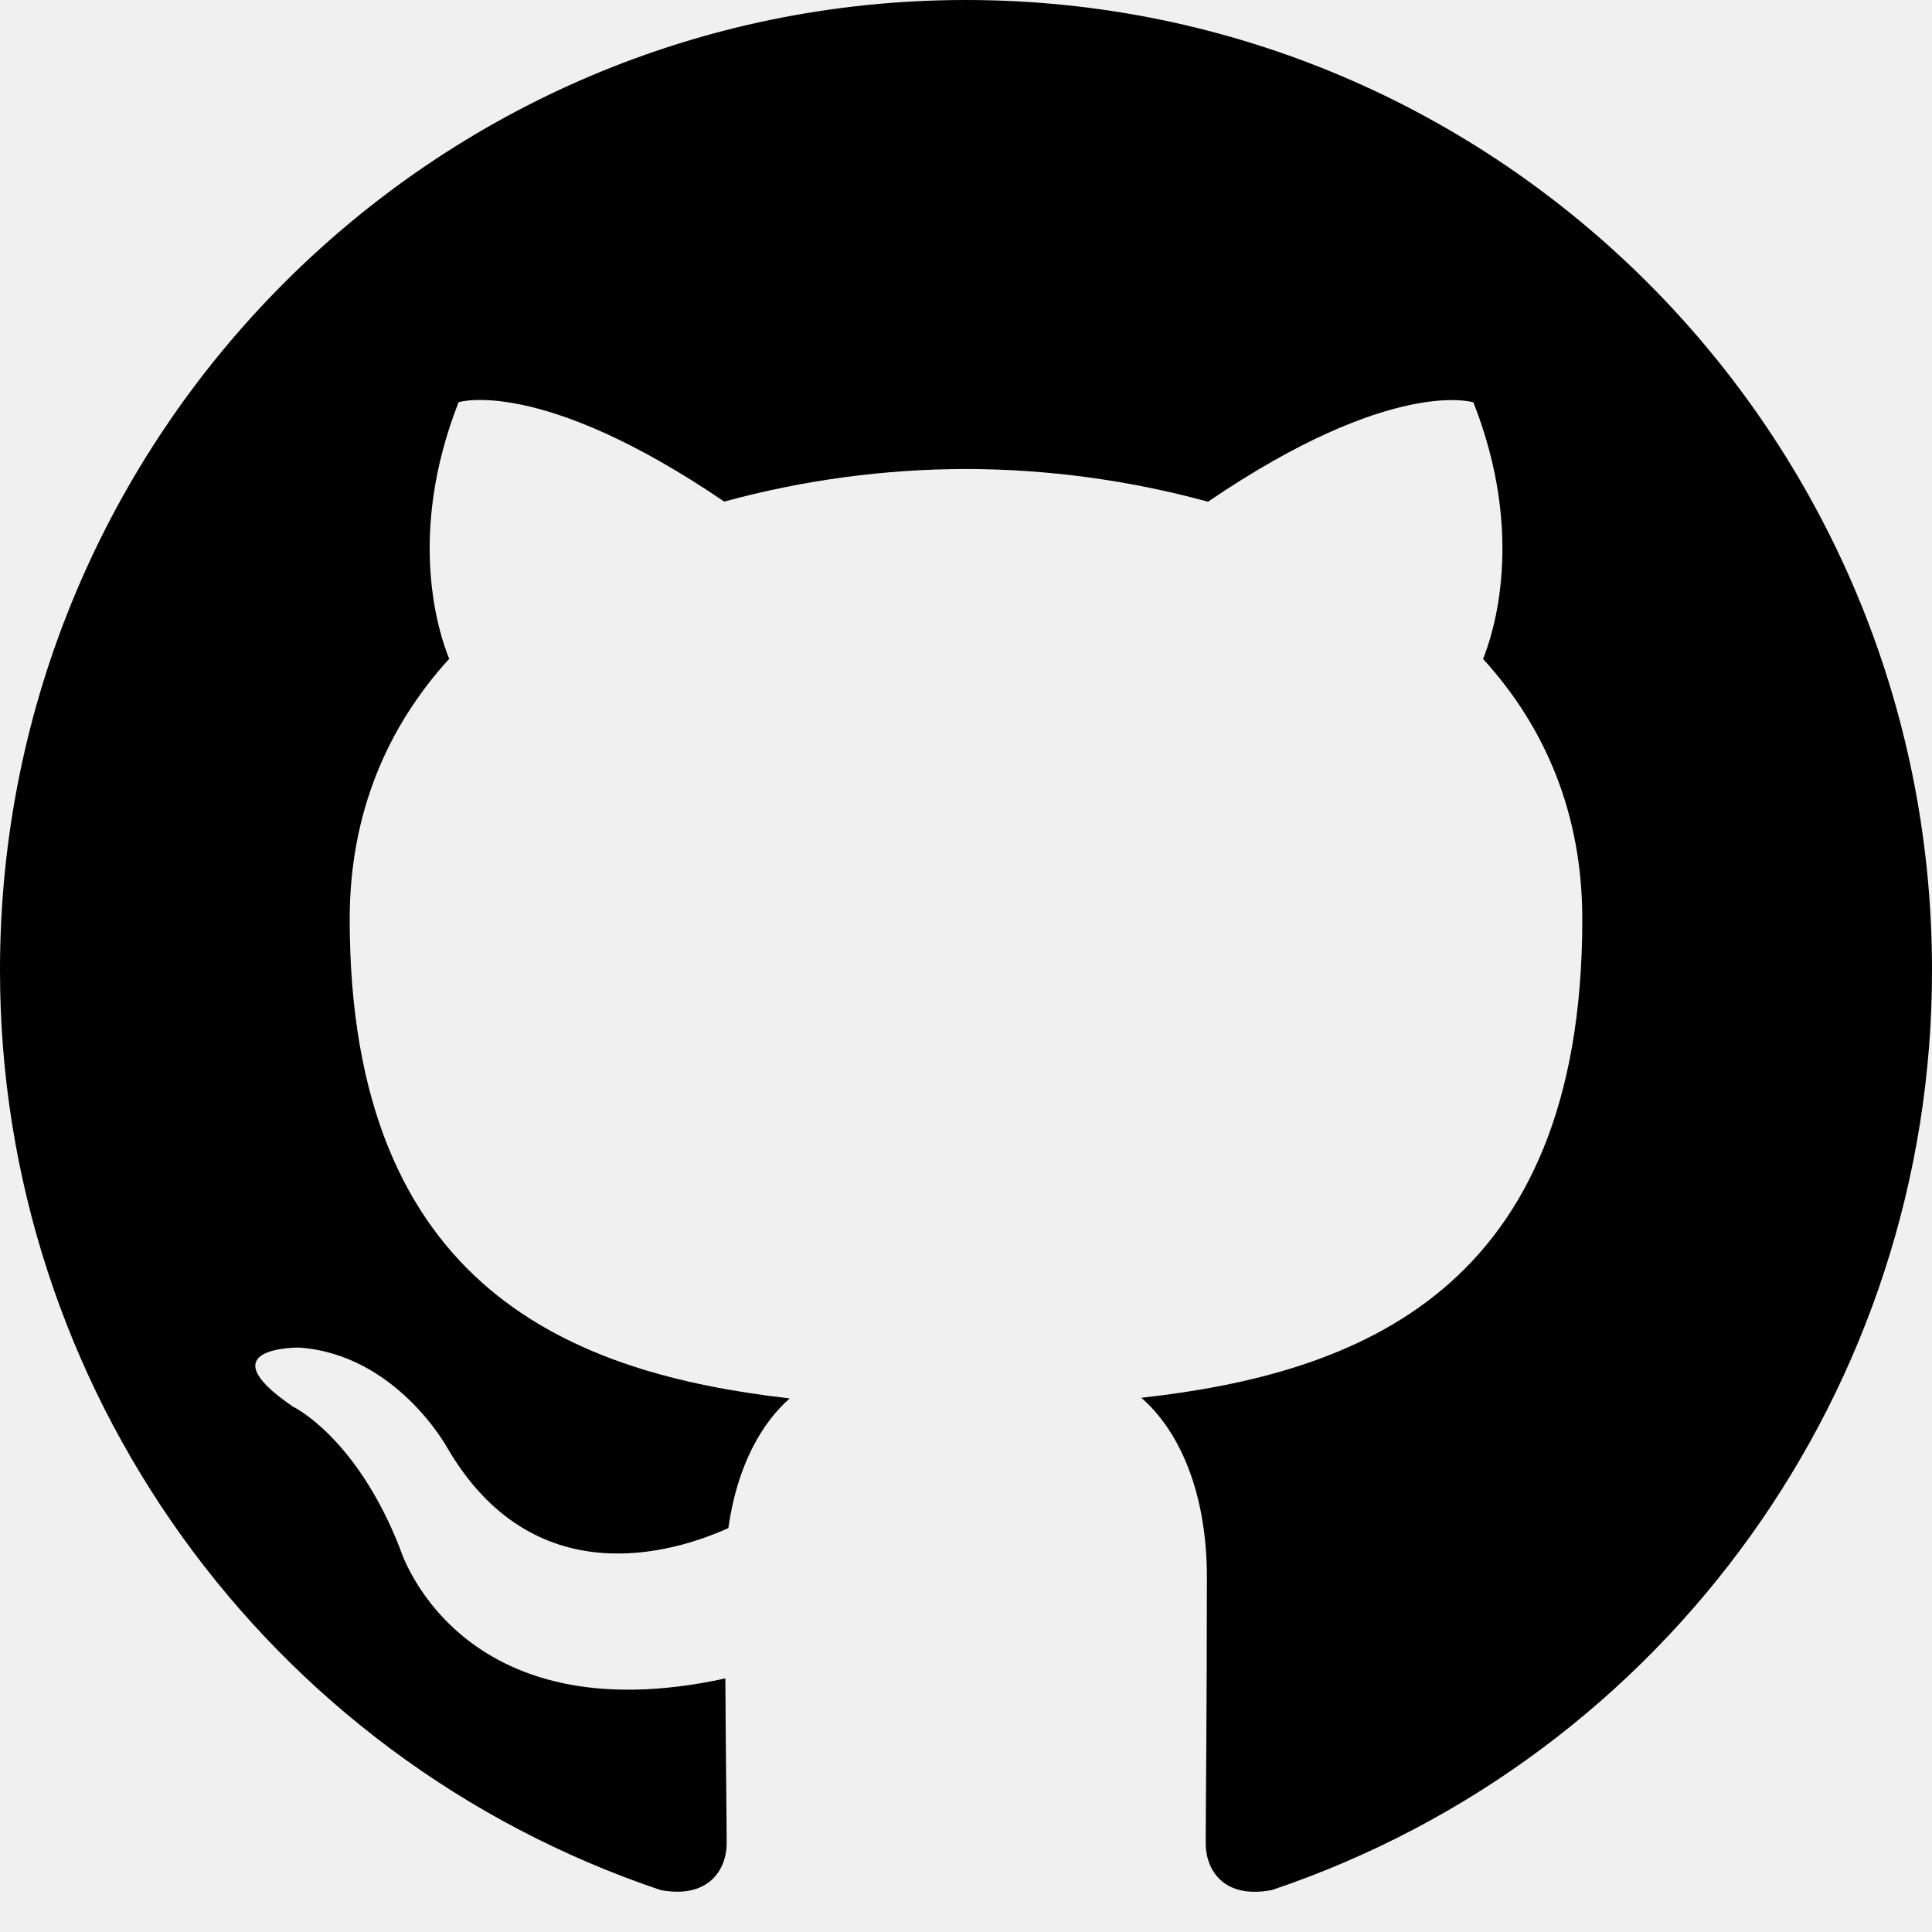
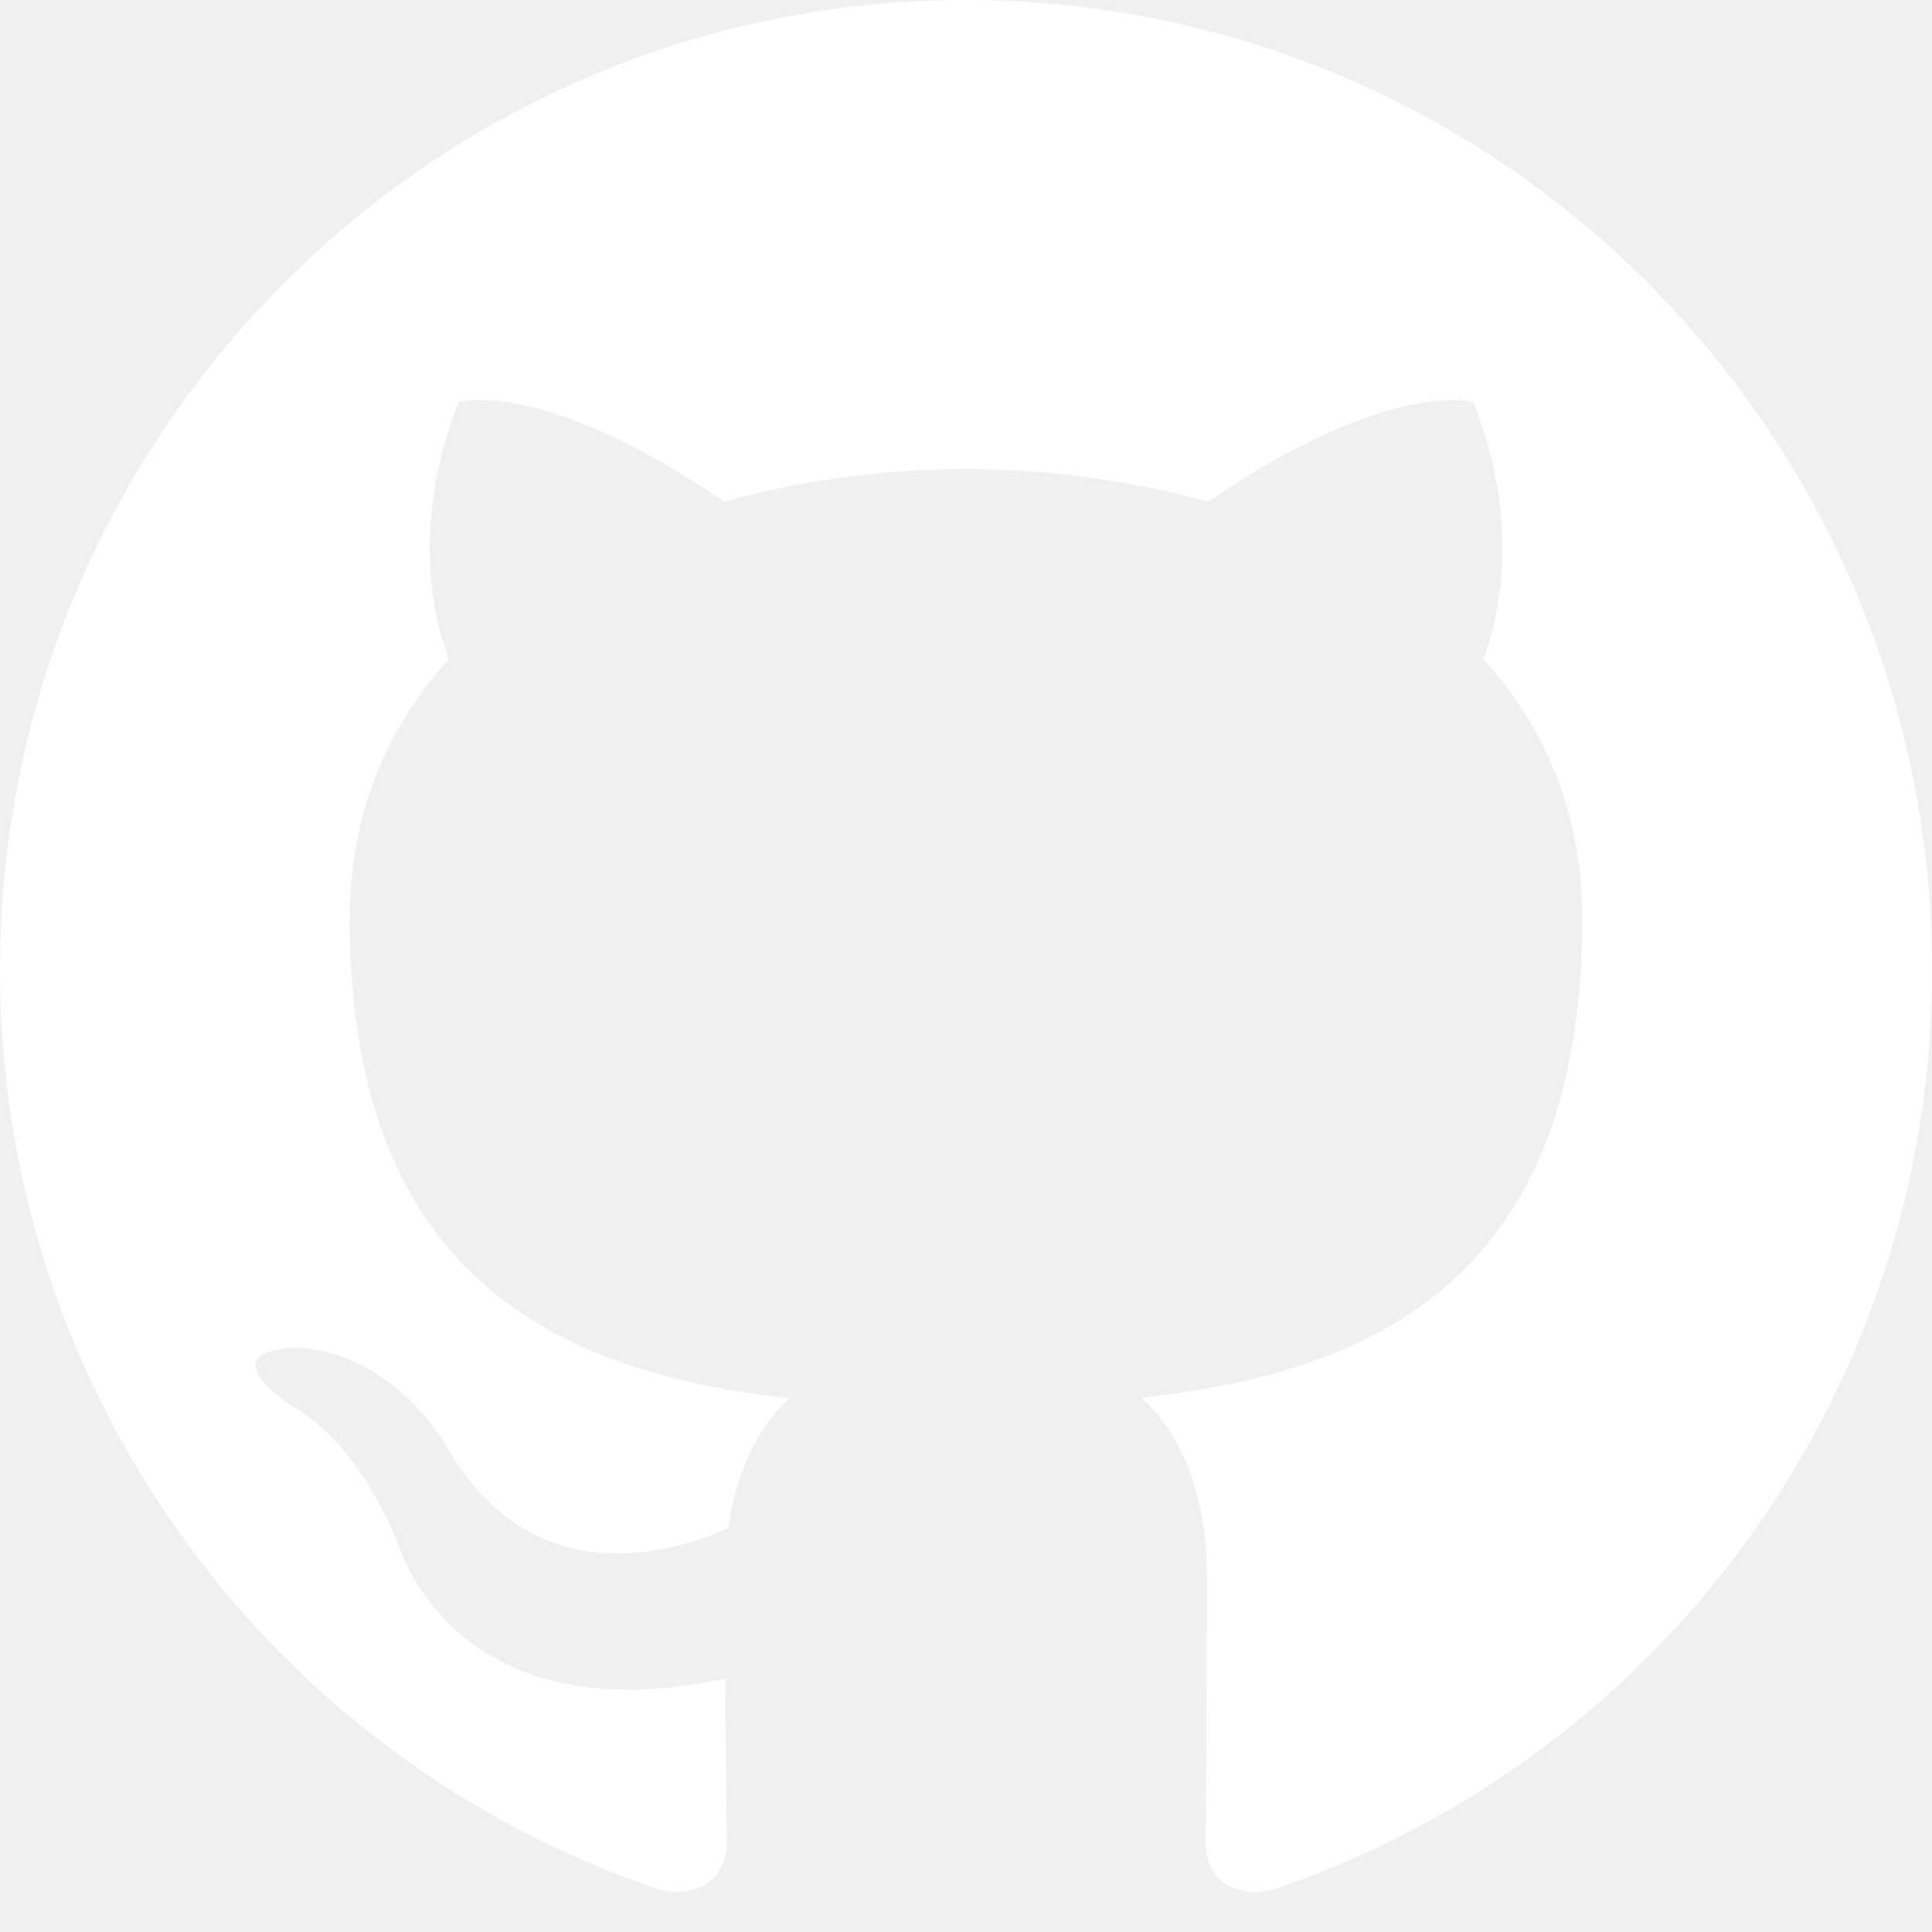
<svg xmlns="http://www.w3.org/2000/svg" viewBox="0 0 16 16" id="github">
-   <path d="M7.999 0C3.582 0 0 3.596 0 8.032a8.031 8.031 0 0 0 5.472 7.621c.4.074.546-.174.546-.387 0-.191-.007-.696-.011-1.366-2.225.485-2.695-1.077-2.695-1.077-.363-.928-.888-1.175-.888-1.175-.727-.498.054-.488.054-.488.803.057 1.225.828 1.225.828.714 1.227 1.873.873 2.329.667.072-.519.279-.873.508-1.074-1.776-.203-3.644-.892-3.644-3.969 0-.877.312-1.594.824-2.156-.083-.203-.357-1.02.078-2.125 0 0 .672-.216 2.2.823a7.633 7.633 0 0 1 2.003-.27 7.65 7.65 0 0 1 2.003.271c1.527-1.039 2.198-.823 2.198-.823.436 1.106.162 1.922.08 2.125.513.562.822 1.279.822 2.156 0 3.085-1.87 3.764-3.652 3.963.287.248.543.738.543 1.487 0 1.074-.01 1.94-.01 2.203 0 .215.144.465.55.386A8.032 8.032 0 0 0 16 8.032C16 3.596 12.418 0 7.999 0z" />
+   <path fill="#FFF" d="M7.999 0C3.582 0 0 3.596 0 8.032a8.031 8.031 0 0 0 5.472 7.621c.4.074.546-.174.546-.387 0-.191-.007-.696-.011-1.366-2.225.485-2.695-1.077-2.695-1.077-.363-.928-.888-1.175-.888-1.175-.727-.498.054-.488.054-.488.803.057 1.225.828 1.225.828.714 1.227 1.873.873 2.329.667.072-.519.279-.873.508-1.074-1.776-.203-3.644-.892-3.644-3.969 0-.877.312-1.594.824-2.156-.083-.203-.357-1.02.078-2.125 0 0 .672-.216 2.2.823a7.633 7.633 0 0 1 2.003-.27 7.65 7.65 0 0 1 2.003.271c1.527-1.039 2.198-.823 2.198-.823.436 1.106.162 1.922.08 2.125.513.562.822 1.279.822 2.156 0 3.085-1.87 3.764-3.652 3.963.287.248.543.738.543 1.487 0 1.074-.01 1.94-.01 2.203 0 .215.144.465.55.386A8.032 8.032 0 0 0 16 8.032C16 3.596 12.418 0 7.999 0z" />
</svg>
